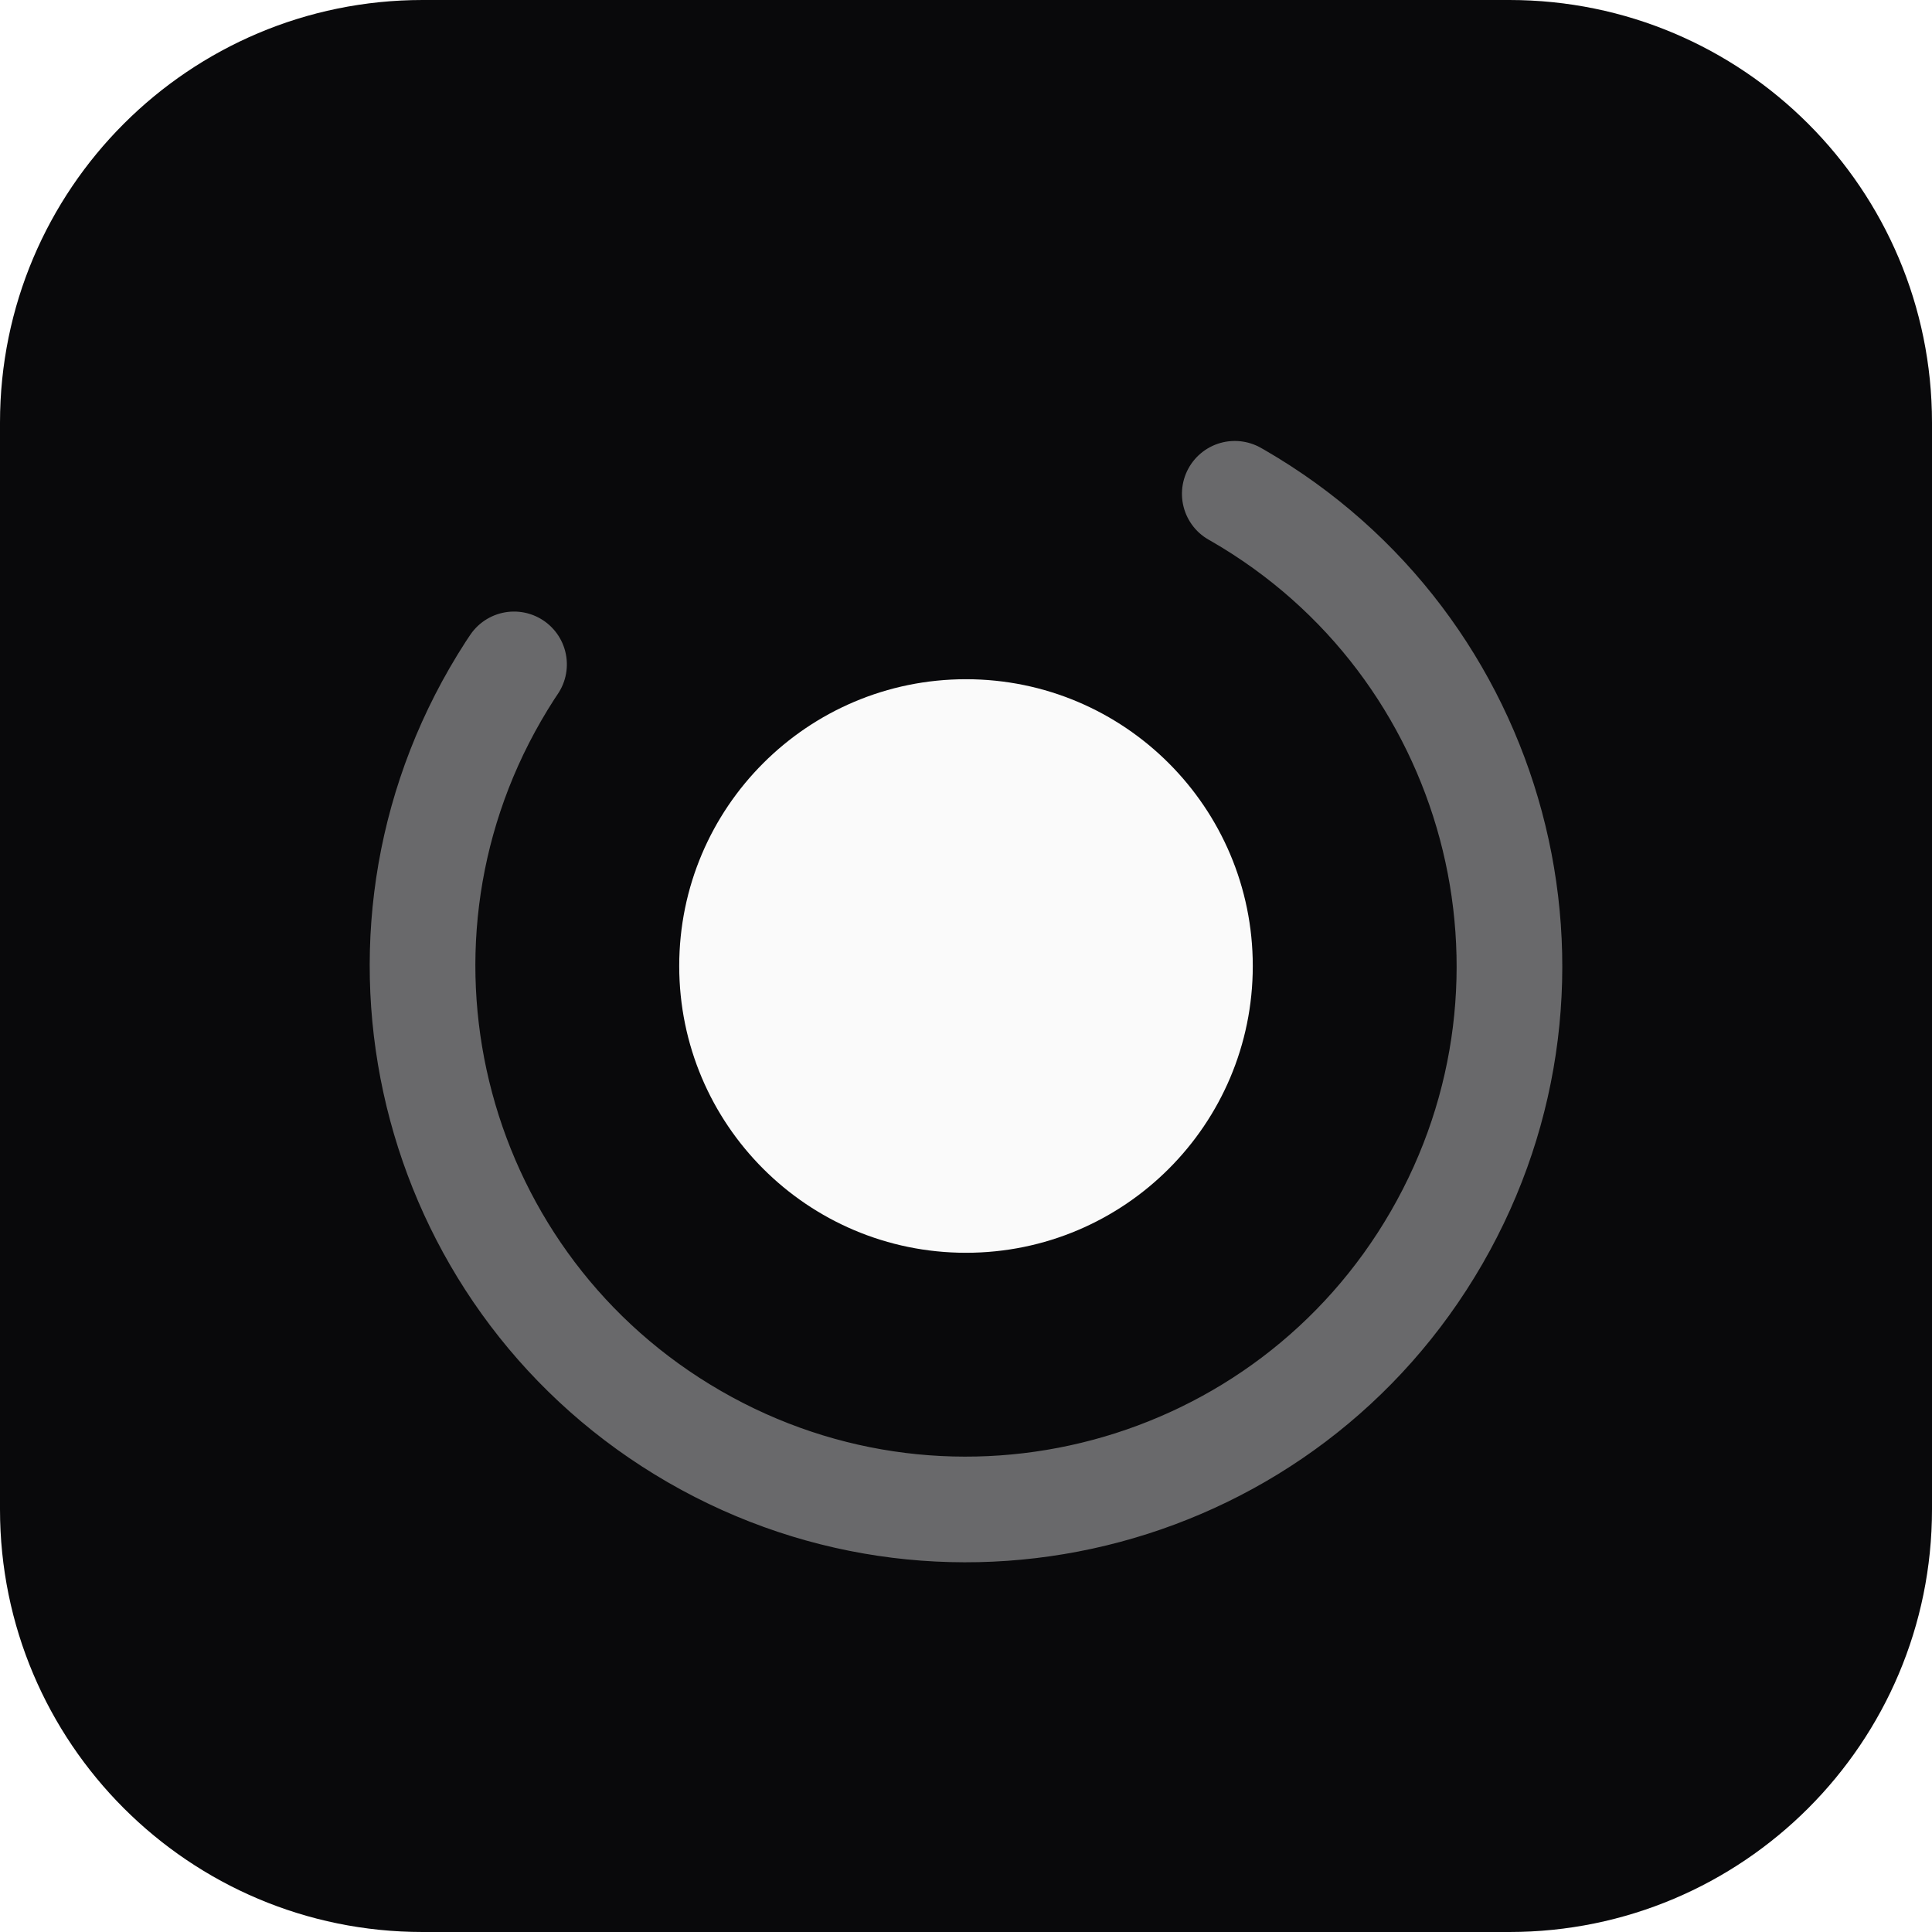
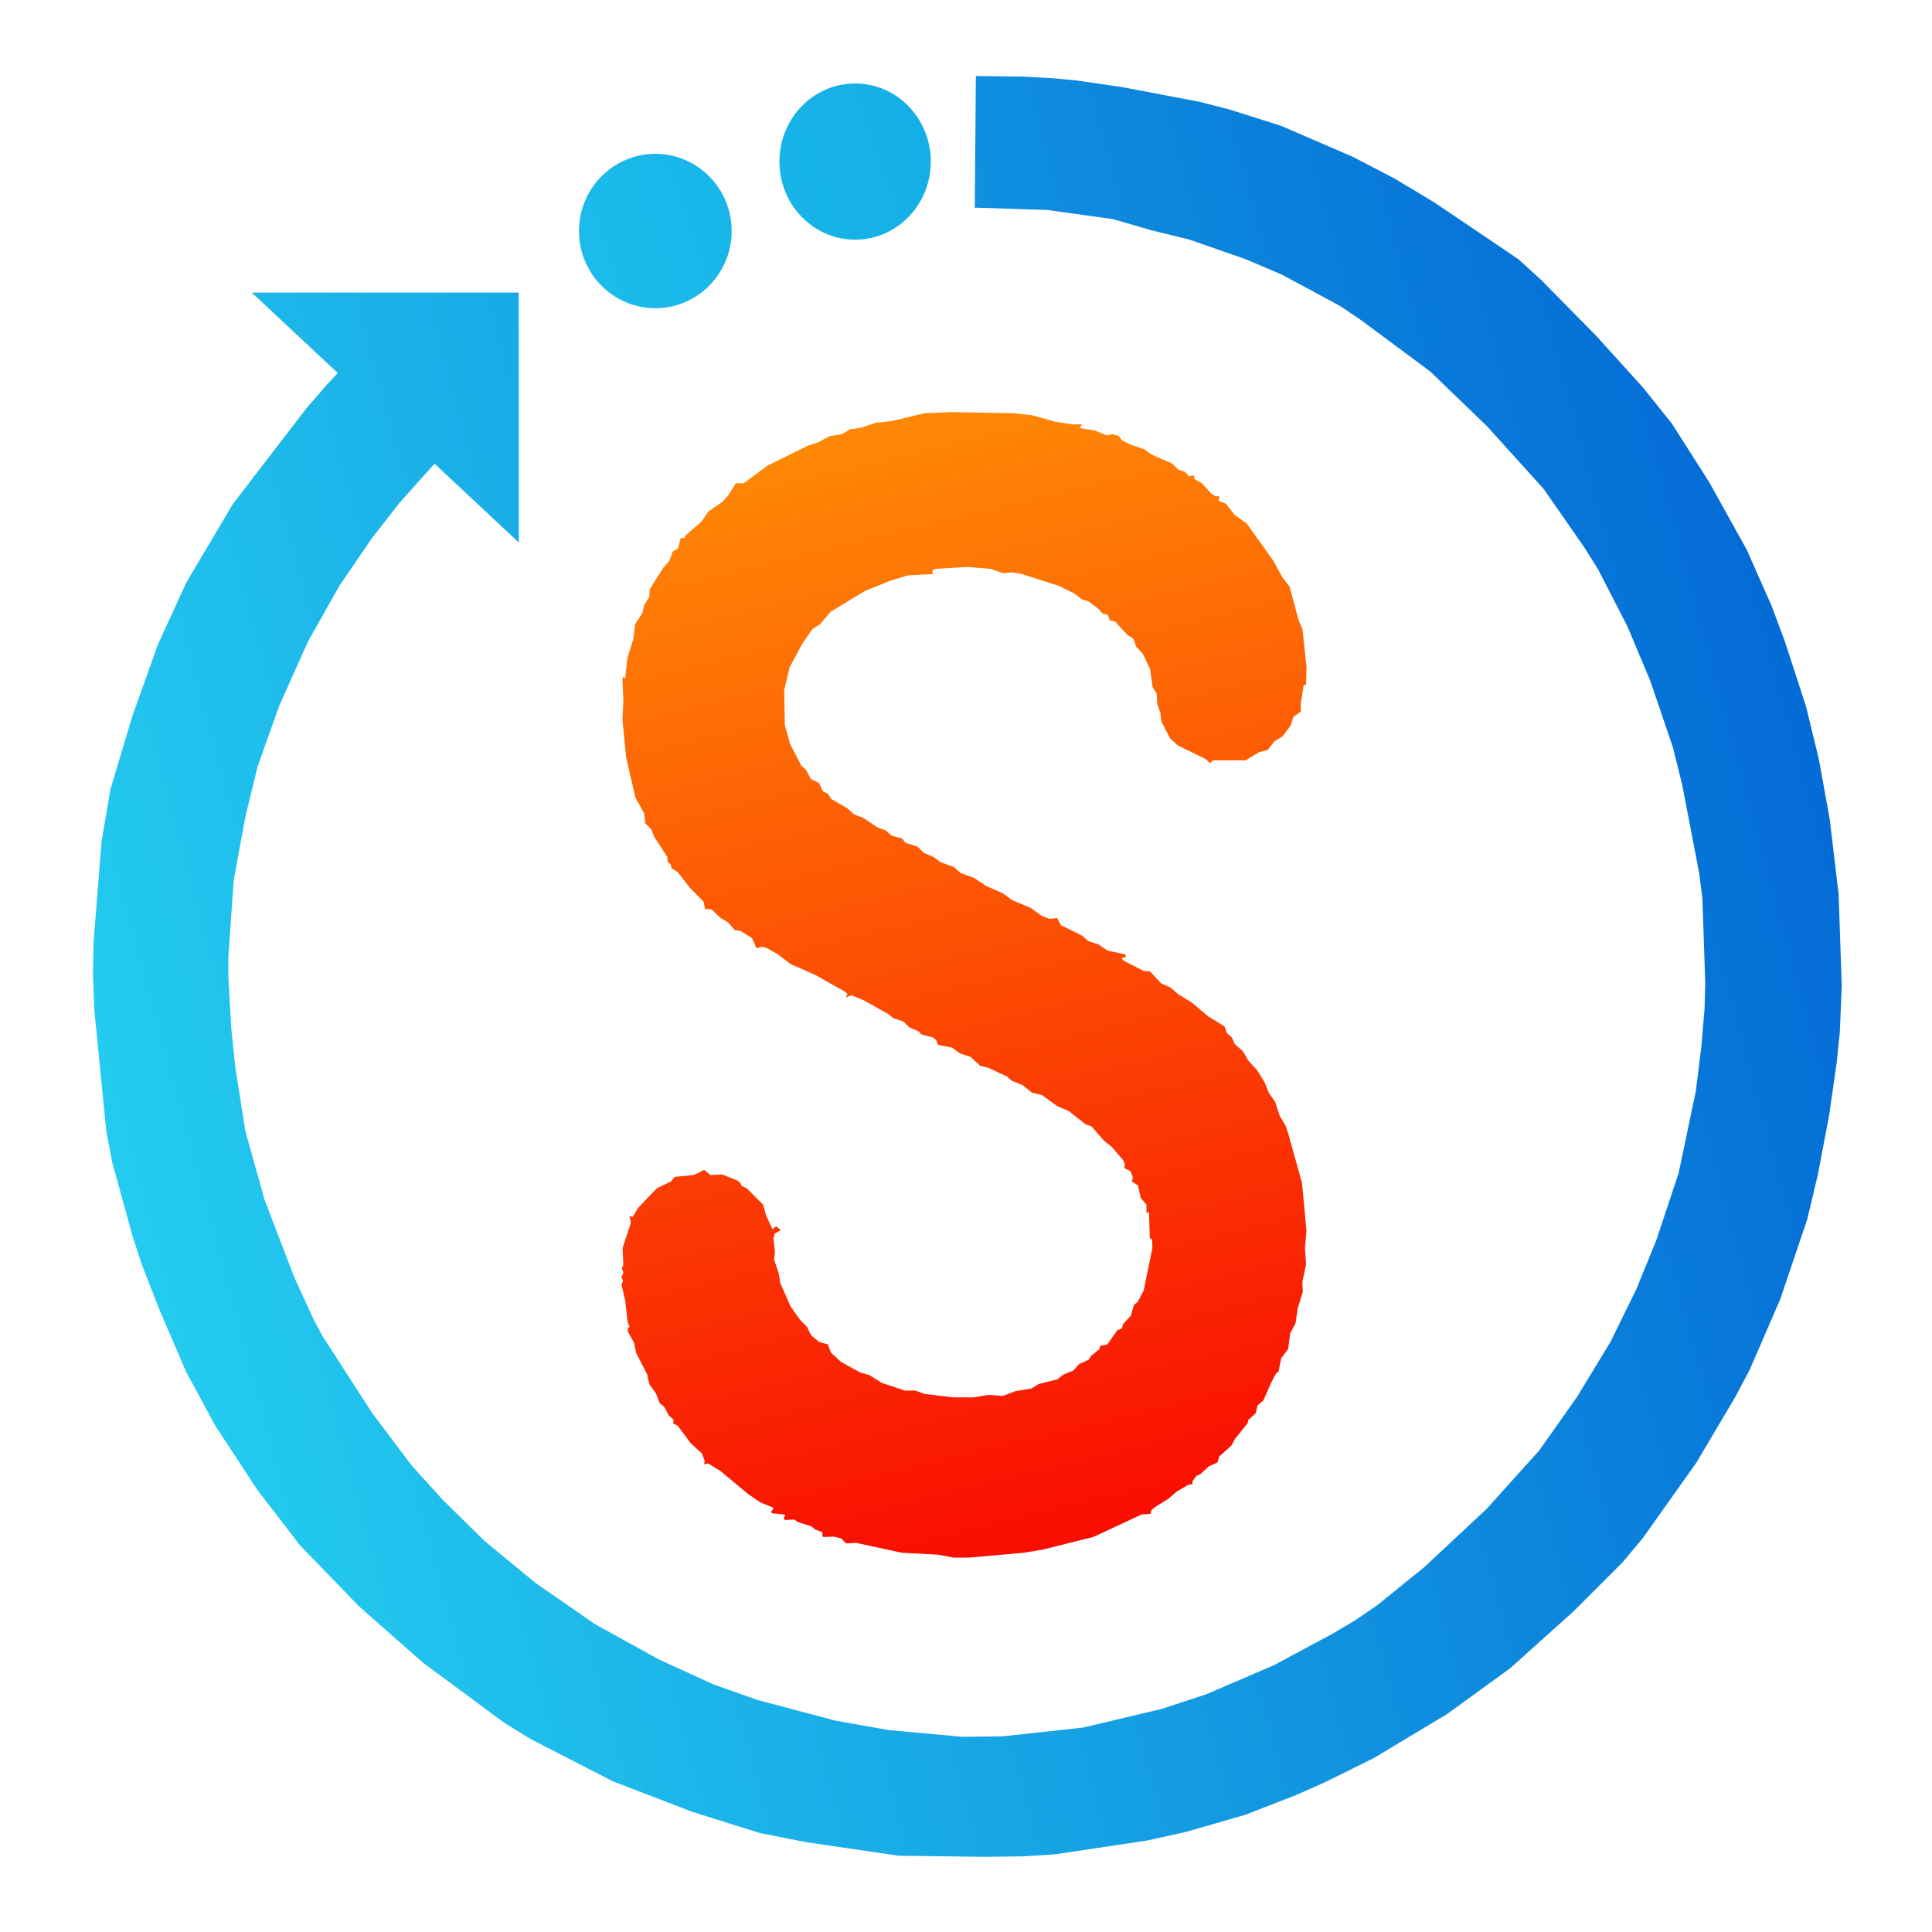
- <svg xmlns="http://www.w3.org/2000/svg" width="64" height="64" viewBox="0 0 64 64">
-   <rect width="64" height="64" rx="14" fill="#09090b" />
-   <circle cx="32" cy="32" r="9.5" fill="#fafafa" />
-   <circle cx="32" cy="32" r="18" fill="none" stroke="#fafafa" stroke-opacity=".4" stroke-width="3.5" stroke-linecap="round" stroke-dasharray="86 27" transform="rotate(-60 32 32)" />
+ <svg xmlns="http://www.w3.org/2000/svg" viewBox="0 0 1254 1254" fill="none" role="img" aria-label="SRouter">
+   <defs>
+     <linearGradient id="srouter-grad-ring" gradientUnits="userSpaceOnUse" x1="968.16" y1="-261.46" x2="-113.18" y2="30.56">
+       <stop offset="0" stop-color="#046CD6" />
+       <stop offset="1" stop-color="#23CBEF" />
+     </linearGradient>
+     <linearGradient id="srouter-grad-dot" gradientUnits="userSpaceOnUse" x1="503.69" y1="-176.81" x2="289.68" y2="-101.69">
+       <stop offset="0" stop-color="#14AFE6" />
+       <stop offset="1" stop-color="#1BBBEB" />
+     </linearGradient>
+     <linearGradient id="srouter-grad-s" gradientUnits="userSpaceOnUse" x1="95.5" y1="397.3" x2="263.15" y2="1094.76">
+       <stop offset="0" stop-color="#FF8706" />
+       <stop offset="1" stop-color="#F90E01" />
+     </linearGradient>
+   </defs>
+   <path d="M 633.4 49.3 L 632.7 134.8 L 637 134.9 L 679.8 136.3 L 722.3 142.2 L 747.1 149.4 L 772 155.5 L 808.4 168.2 L 832.1 178.3 L 869.8 198.6 L 884 208.2 L 928.4 241.2 L 965.1 276.6 L 1001.9 317.3 L 1028.4 355.4 L 1037.3 369.6 L 1056.5 407 L 1071.1 441.8 L 1085.9 485.3 L 1091.9 509.6 L 1102.9 566.8 L 1105 583.4 L 1106.8 637.6 L 1106.4 654.3 L 1104.3 679.3 L 1100.7 708.3 L 1089.5 761.6 L 1074.9 805.4 L 1062.2 836.5 L 1045.5 870.6 L 1023.6 906.7 L 999.1 941.4 L 964.9 979.4 L 924.3 1017.3 L 894.2 1041.7 L 879.9 1051.5 L 865.1 1060.3 L 826.9 1080.8 L 783 1099.7 L 754 1109.2 L 703 1121.3 L 650.8 1127 L 624.5 1127.3 L 576.6 1122.9 L 542.2 1116.8 L 491.7 1103.4 L 463.1 1093.3 L 427.7 1077.1 L 386.2 1054.2 L 347.4 1027.3 L 314.4 1000.1 L 287.1 973.2 L 267.1 951.1 L 241.6 917.2 L 209.5 867.5 L 203.5 856.3 L 191.2 829.5 L 171.6 778.4 L 159.2 733.9 L 152.7 692.4 L 150.1 667.4 L 148.2 633.9 L 148.2 621.3 L 151.7 571.2 L 159.3 530 L 167.2 497.5 L 181.2 458.2 L 199.9 416.4 L 220.3 380.2 L 241.4 349.3 L 259.3 326.4 L 275.8 307.9 L 282.1 301 L 336.7 352.1 L 336.7 189.9 L 163.4 189.9 L 219.2 242.1 L 211.7 250.2 L 198.9 265 L 151.1 327.2 L 121 378 L 102.5 418.3 L 85.9 464.8 L 71.7 512.2 L 65.9 546.4 L 60.8 610.7 L 60.3 630.5 L 61.2 655.3 L 69 734.3 L 72.7 753.9 L 85.9 801.9 L 92.1 820.8 L 102.9 848.7 L 120.6 890 L 139.6 925.2 L 167.1 967.1 L 194.6 1002.9 L 233 1042.6 L 274.4 1079.1 L 327 1118 L 344.1 1128.6 L 398 1156.3 L 449.9 1176.2 L 493.4 1189.8 L 523.2 1195.7 L 583.3 1204.5 L 639 1205.2 L 664.3 1204.9 L 684.6 1203.6 L 744.7 1194.6 L 769.5 1189.1 L 808.4 1177.9 L 841.5 1165 L 860 1156.8 L 891.7 1141.1 L 939.3 1112.5 L 980.1 1082.9 L 1021.3 1045.9 L 1053.2 1014 L 1066.1 998.6 L 1100.9 949.6 L 1126.4 906.6 L 1135.7 889 L 1155.5 843.3 L 1173 791.5 L 1179.9 762.5 L 1187.3 723.5 L 1192.2 689.2 L 1194.2 669.5 L 1195.4 639.9 L 1193.4 580.6 L 1187.6 531.5 L 1180.5 492.5 L 1172.3 458.8 L 1158.5 416.3 L 1149.8 393 L 1133.6 356.5 L 1109.3 312.8 L 1085 274.7 L 1066.2 251.3 L 1035.8 217.7 L 1000.4 181.8 L 985.5 168.2 L 931 131.4 L 905 115.8 L 878.1 101.8 L 831.6 81.7 L 797.8 71 L 778.2 66 L 728.6 56.6 L 698.7 52.2 L 683.7 50.8 L 663.6 49.7 L 638.4 49.4 Z" fill="url(#srouter-grad-ring)" />
+   <ellipse cx="555.03" cy="104.87" rx="49.14" ry="50.7" fill="url(#srouter-grad-dot)" />
+   <ellipse cx="425.35" cy="149.95" rx="49.55" ry="50.1" fill="url(#srouter-grad-dot)" />
+   <path d="M 617.3 267.5 L 600.2 268.2 L 578.4 273.4 L 568.4 274.4 L 558.7 277.7 L 551.6 278.6 L 546.7 281.7 L 538.2 283.2 L 531.1 287.1 L 524.3 289.3 L 498.2 302.2 L 482.7 313.7 L 477.6 313.7 L 472.6 321.6 L 468.8 325.8 L 459.9 331.9 L 455.4 338.4 L 444.9 347.6 L 444.1 349.3 L 441.9 349.1 L 440 356 L 436.6 358 L 434.7 363.7 L 430.5 368.5 L 421.8 382.3 L 421.4 387.5 L 418 393 L 416.9 398 L 412.2 405.2 L 411 415 L 407.2 427.2 L 405.8 440.4 L 404.4 439.2 L 404 441 L 404.6 454.9 L 404 467 L 406.4 491.6 L 412.4 517.6 L 418.1 527.9 L 418.8 534.3 L 422.7 538.3 L 424.7 543.3 L 433 556 L 433.5 559.7 L 435.2 560.8 L 435.8 563.4 L 440 566.2 L 448.1 576.6 L 456.7 585.3 L 457.6 590 L 461.8 590.2 L 467.4 595.6 L 472.4 598.6 L 477.2 603.9 L 480.3 604 L 488.1 608.9 L 491 615.4 L 495 614.5 L 497.7 615.3 L 505.2 619.6 L 513.2 625.8 L 529.2 632.8 L 549 644 L 550.1 645.2 L 549 647.4 L 552.7 646 L 560.7 649.3 L 576.6 658.2 L 579.9 660.9 L 586.2 662.9 L 590.2 666.8 L 596.4 669.5 L 597.9 671.4 L 605.6 673.4 L 607.7 675.2 L 608.8 678.2 L 618 680 L 623.2 683.8 L 630 686 L 636.2 691.8 L 641.3 693 L 653.6 698.7 L 656.6 701.4 L 663.7 704.3 L 669.8 709.2 L 676.4 710.8 L 686.1 717.9 L 693.8 721.2 L 704.8 729.9 L 708.2 730.9 L 716.6 740.4 L 721.6 744.4 L 729 753 L 730.1 755.6 L 729.8 758.2 L 733.8 760.2 L 735.3 764.2 L 734.7 766.9 L 738.6 769.4 L 740.4 777.6 L 744.1 781.8 L 744.2 787.4 L 745.8 786.6 L 746.3 803.5 L 747.8 804.6 L 748 810 L 742.4 837.4 L 738.5 845 L 736 847 L 734 854 L 729.1 859.2 L 728.1 862.3 L 725.2 863.4 L 718.7 872.7 L 714.1 873.5 L 713.6 875.7 L 708.2 880 L 706.5 882.6 L 700.4 885.4 L 696.6 889.6 L 690.2 892.2 L 686.3 895.3 L 674.3 898.3 L 669.5 901.2 L 659 903 L 651 906 L 641.1 905.4 L 632 907 L 619 907 L 600.2 904.8 L 593.8 902.5 L 587.4 902.6 L 572.4 897.6 L 564.4 892.6 L 558.2 890.8 L 545.8 883.9 L 539.2 877.8 L 537.4 872.6 L 531.8 871.1 L 526.4 866.6 L 523.8 861.2 L 519.3 856.7 L 513.1 847.9 L 506.4 832.6 L 505.4 826.3 L 502.5 817.8 L 503 812 L 502 804 L 502.8 800.8 L 506.8 798.4 L 503.8 795.9 L 501.4 797.8 L 497.2 788.8 L 495.4 782 L 484.7 771.3 L 481.2 769.6 L 480.7 768 L 478.7 766.3 L 468.7 762.3 L 461.2 762.7 L 457 759.3 L 450.6 762.6 L 437.9 763.9 L 435.6 766.8 L 426.3 771.3 L 414.1 784.1 L 410.6 790 L 408.5 789.1 L 409.5 793.7 L 404.1 810.1 L 404.6 821 L 403.6 823.2 L 404.6 825.9 L 403.4 829.1 L 404.4 831.2 L 403.4 833.9 L 405.8 844.2 L 407.3 857.7 L 408.6 861.1 L 407.4 862.4 L 407.6 864.4 L 411.5 871.5 L 412.9 878.1 L 420 892 L 421.5 898.5 L 425.7 904.3 L 428.2 910.8 L 431 913 L 434.2 918.8 L 437.2 921.5 L 437 924 L 439.8 925.3 L 448.3 936.7 L 455.6 943.4 L 457.4 948.2 L 457 950.4 L 459.6 949.9 L 467.4 954.6 L 485.4 969.6 L 493.4 975.1 L 501.5 978.4 L 502 979.2 L 500.5 981.2 L 501 982.2 L 508.9 983 L 509.8 983.6 L 508.6 985.2 L 509.4 986.6 L 515.5 986.3 L 518.1 988 L 526.4 990.6 L 529.2 992.8 L 533.9 994.5 L 533.7 996.9 L 534.4 997.6 L 541.6 997.4 L 546.2 998.7 L 549.2 1001.8 L 555.6 1001.4 L 585.2 1007.8 L 608.9 1009.1 L 619 1011 L 629 1011 L 664.8 1007.8 L 676.8 1005.8 L 709.6 997.6 L 741 983 L 746.8 982.6 L 747.3 980.2 L 749.4 978.4 L 758.6 972.6 L 763.4 968.4 L 771.4 963.6 L 774 963.4 L 774 961.4 L 776.5 958 L 779 956.9 L 784.7 951.7 L 790.2 949.2 L 791.4 945.4 L 799.5 938 L 801.3 934.3 L 809.9 923.6 L 810.1 921.8 L 815.1 917.2 L 816.2 912.2 L 820 909 L 825.2 897.2 L 828.4 891.2 L 829.8 890.4 L 831.6 881.6 L 836.1 875.6 L 837.4 865.4 L 840.9 858.9 L 842.3 849.2 L 845.6 838.6 L 845.3 832.2 L 847.7 820.8 L 847 810 L 848 799 L 845.1 767.9 L 836.3 736.2 L 834.4 730.6 L 830.6 724.2 L 827.7 715.3 L 823.6 709.4 L 820.8 702.5 L 815.8 694.4 L 810.4 688.6 L 806.7 682.3 L 801.4 677.6 L 799.6 673.4 L 796.4 670.6 L 794.8 666.2 L 784.2 659.7 L 773.4 650.6 L 765 645.5 L 759.6 640.9 L 753.7 638.3 L 746.4 630.5 L 742.3 630.2 L 729.4 623.6 L 727.9 621.9 L 730.9 621.1 L 730.4 619.5 L 718.9 617 L 713 613 L 706.2 610.8 L 702.6 607.4 L 688.6 600.5 L 686.1 595.9 L 681.3 596.4 L 676.4 594.6 L 668.8 589.2 L 656.8 584.2 L 651.1 579.9 L 640 575 L 632.4 569.9 L 623.4 566.6 L 619.2 562.8 L 610.4 559.6 L 605.8 556.2 L 599.5 553.5 L 595.5 549.5 L 587.8 547.1 L 585.4 544.2 L 578.6 542.4 L 575 539 L 569.8 537.2 L 560.2 530.8 L 554.4 528.6 L 549.6 524.4 L 539.5 518.6 L 537.5 515.4 L 534 513.5 L 531.7 508.3 L 526.4 505.7 L 523.2 499.8 L 520.1 496.9 L 512.9 483.1 L 509.4 470.6 L 509 448 L 512.4 433.4 L 520.4 418.4 L 527.3 408.3 L 532.2 405.2 L 539.1 397.1 L 561.5 383.5 L 577.9 376.9 L 589.4 373.4 L 605.6 372.6 L 605 370.3 L 607.2 369.2 L 628 368 L 642.8 369.2 L 651 372 L 657 371.5 L 662.6 372.4 L 687.6 380.4 L 697.6 385.4 L 702 388.9 L 706.6 390.4 L 712.9 395.1 L 715.6 398.2 L 719 399 L 720.4 402.8 L 723.7 403.3 L 731.8 412.2 L 735.6 414.5 L 737.4 419.6 L 741.8 424.4 L 746.5 434.3 L 748.1 445.9 L 750.8 450.2 L 751.1 456.9 L 753.2 462.8 L 753.8 468.3 L 759.6 479.4 L 764.4 483.8 L 782.4 492.6 L 785.4 495.3 L 787.3 493.5 L 808.5 493.5 L 817.2 488.2 L 822.8 486.8 L 827.2 481.2 L 832.7 477.7 L 837.8 470.8 L 839.4 465.4 L 844.4 461.8 L 844.2 457.2 L 846.2 444.6 L 847.7 444.5 L 848 433 L 845.4 408.3 L 843 403 L 837.1 380.9 L 832.3 374.7 L 826.7 364.3 L 809.2 339.8 L 801.6 334.4 L 795.6 326.9 L 791.1 325.1 L 791.4 322 L 789.2 322.2 L 786.4 320.6 L 780 313.5 L 775.2 311 L 775 308.6 L 771.6 309.1 L 769.1 306.2 L 765 305 L 760.7 300.8 L 747.8 295.2 L 742.5 291.5 L 733.5 288.5 L 728.3 285.8 L 726 282.9 L 722 281.8 L 718.4 282.6 L 710.6 279.4 L 700.6 277.8 L 702.2 276 L 701.6 275.4 L 696.3 275.5 L 685.2 273.8 L 670.2 269.6 L 657.9 268.2 L 618 267.5 Z" fill="url(#srouter-grad-s)" />
</svg>
